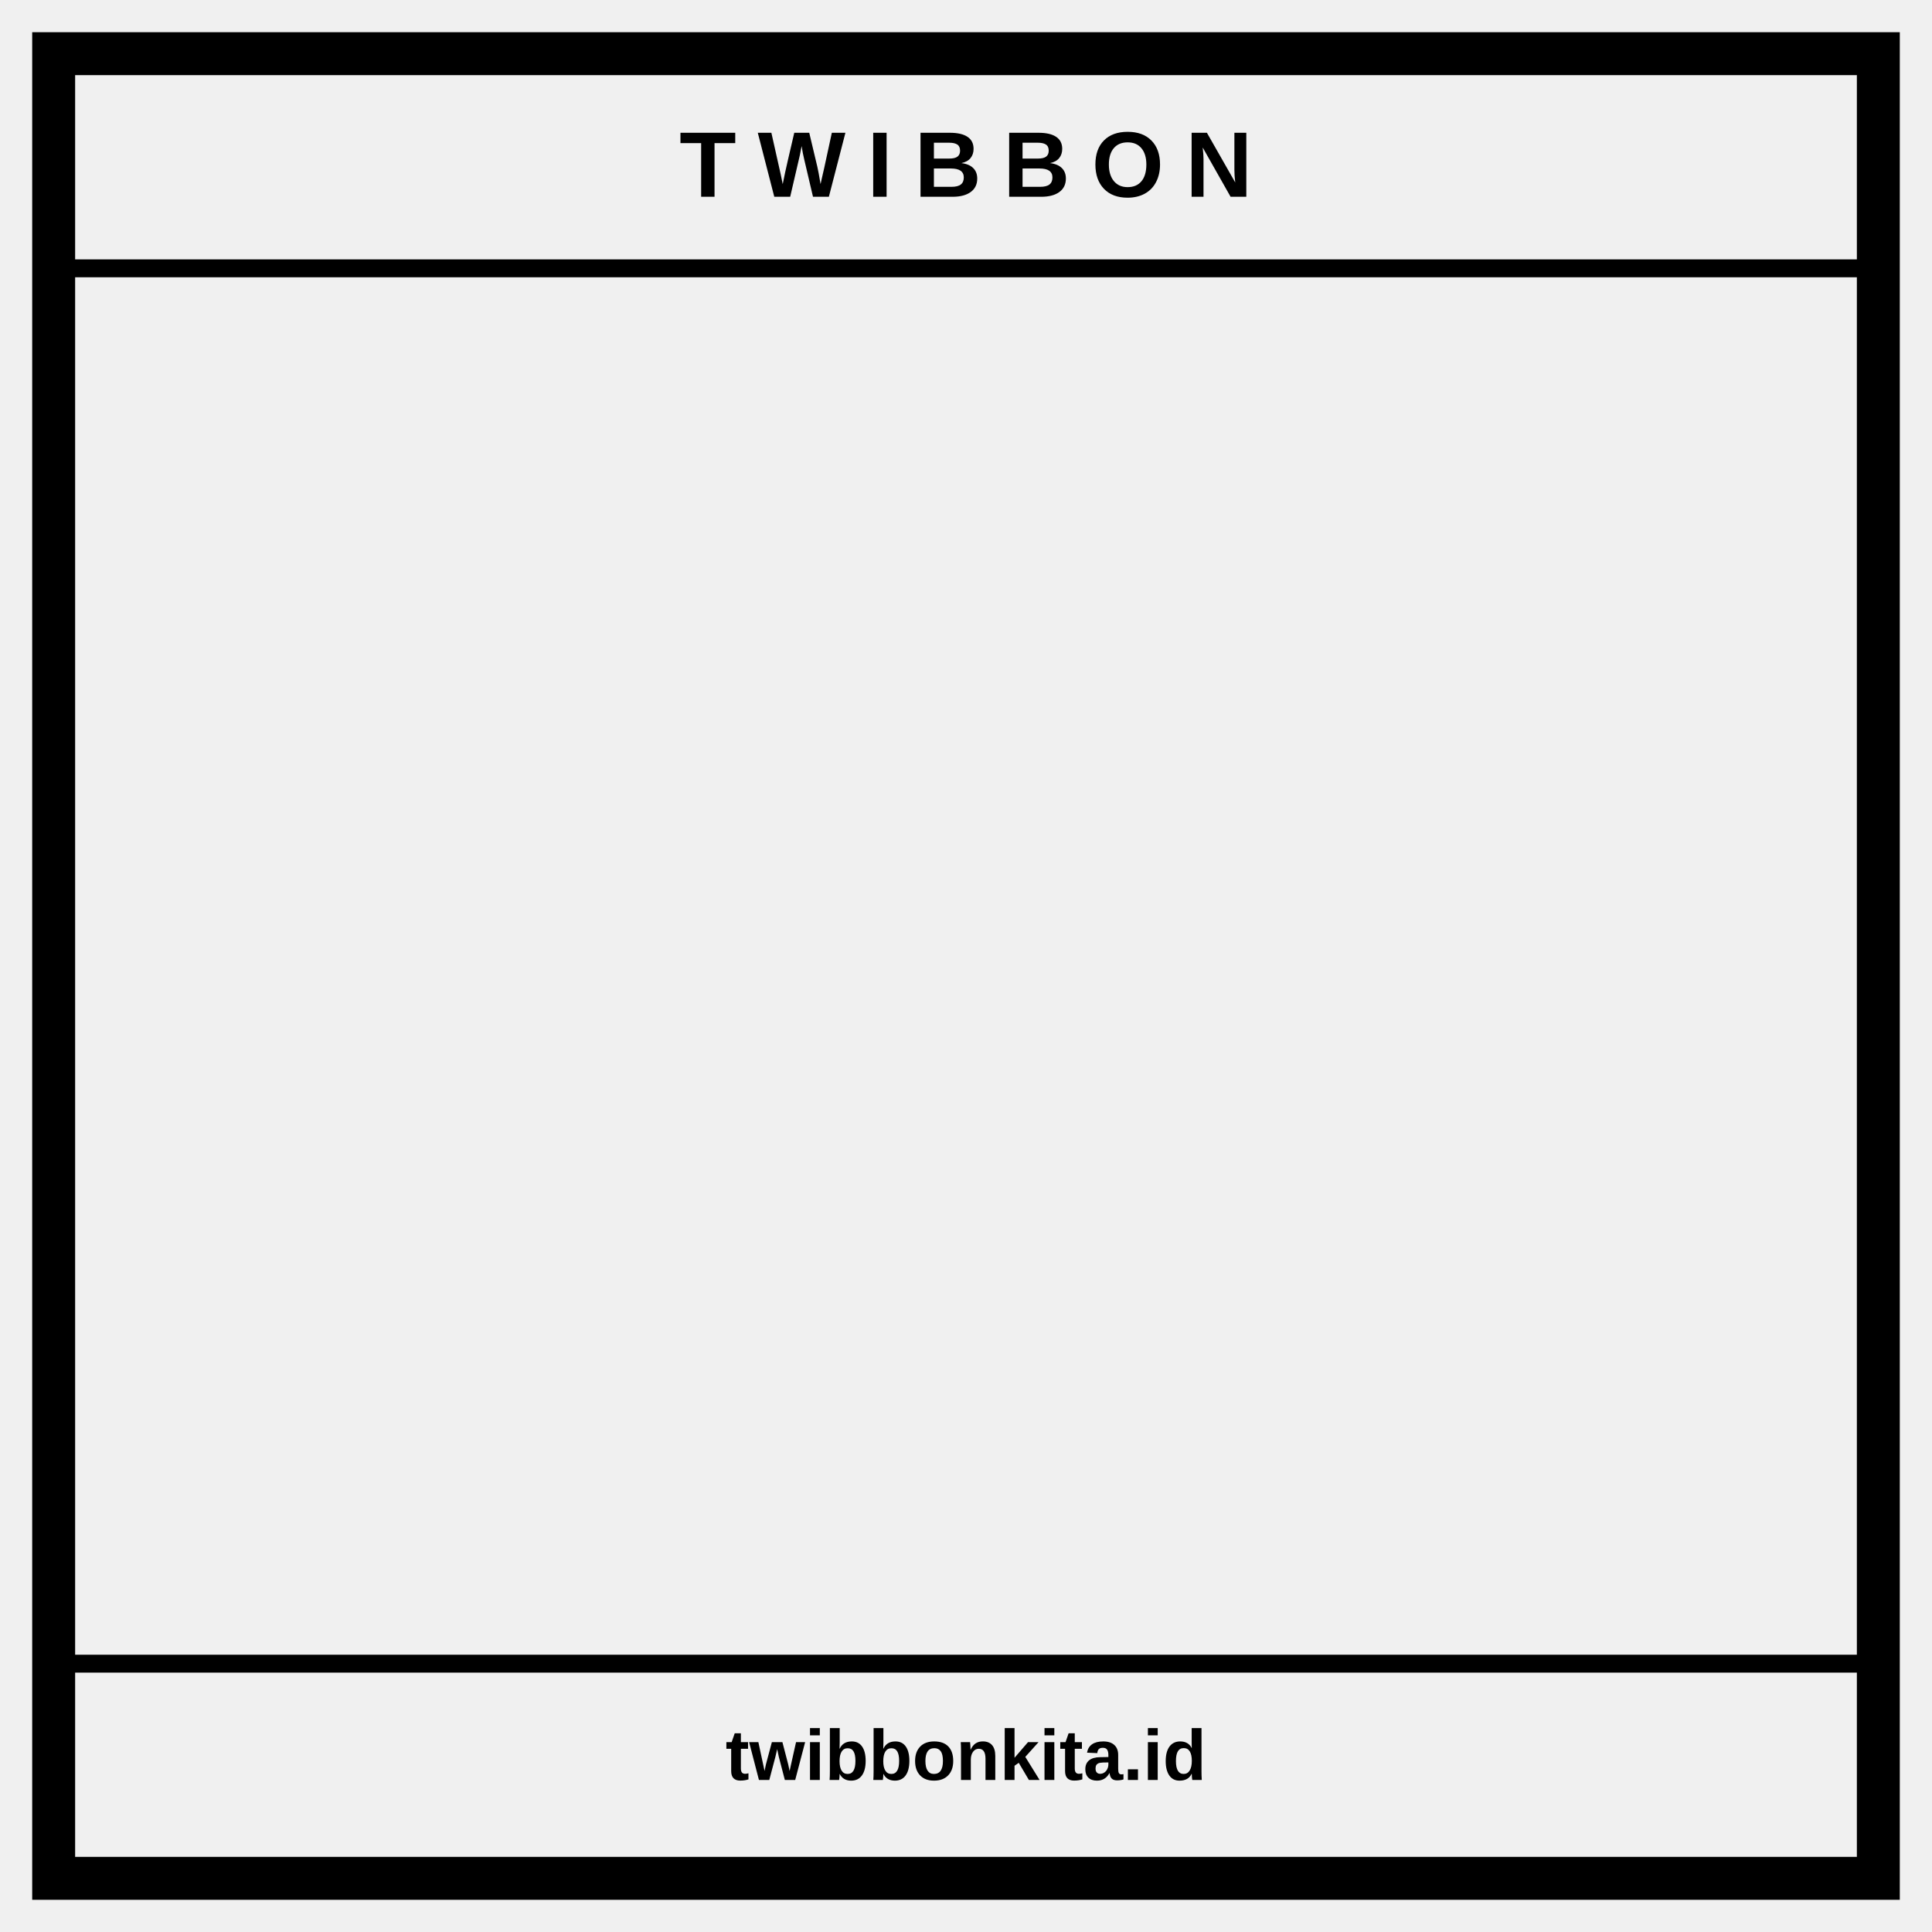
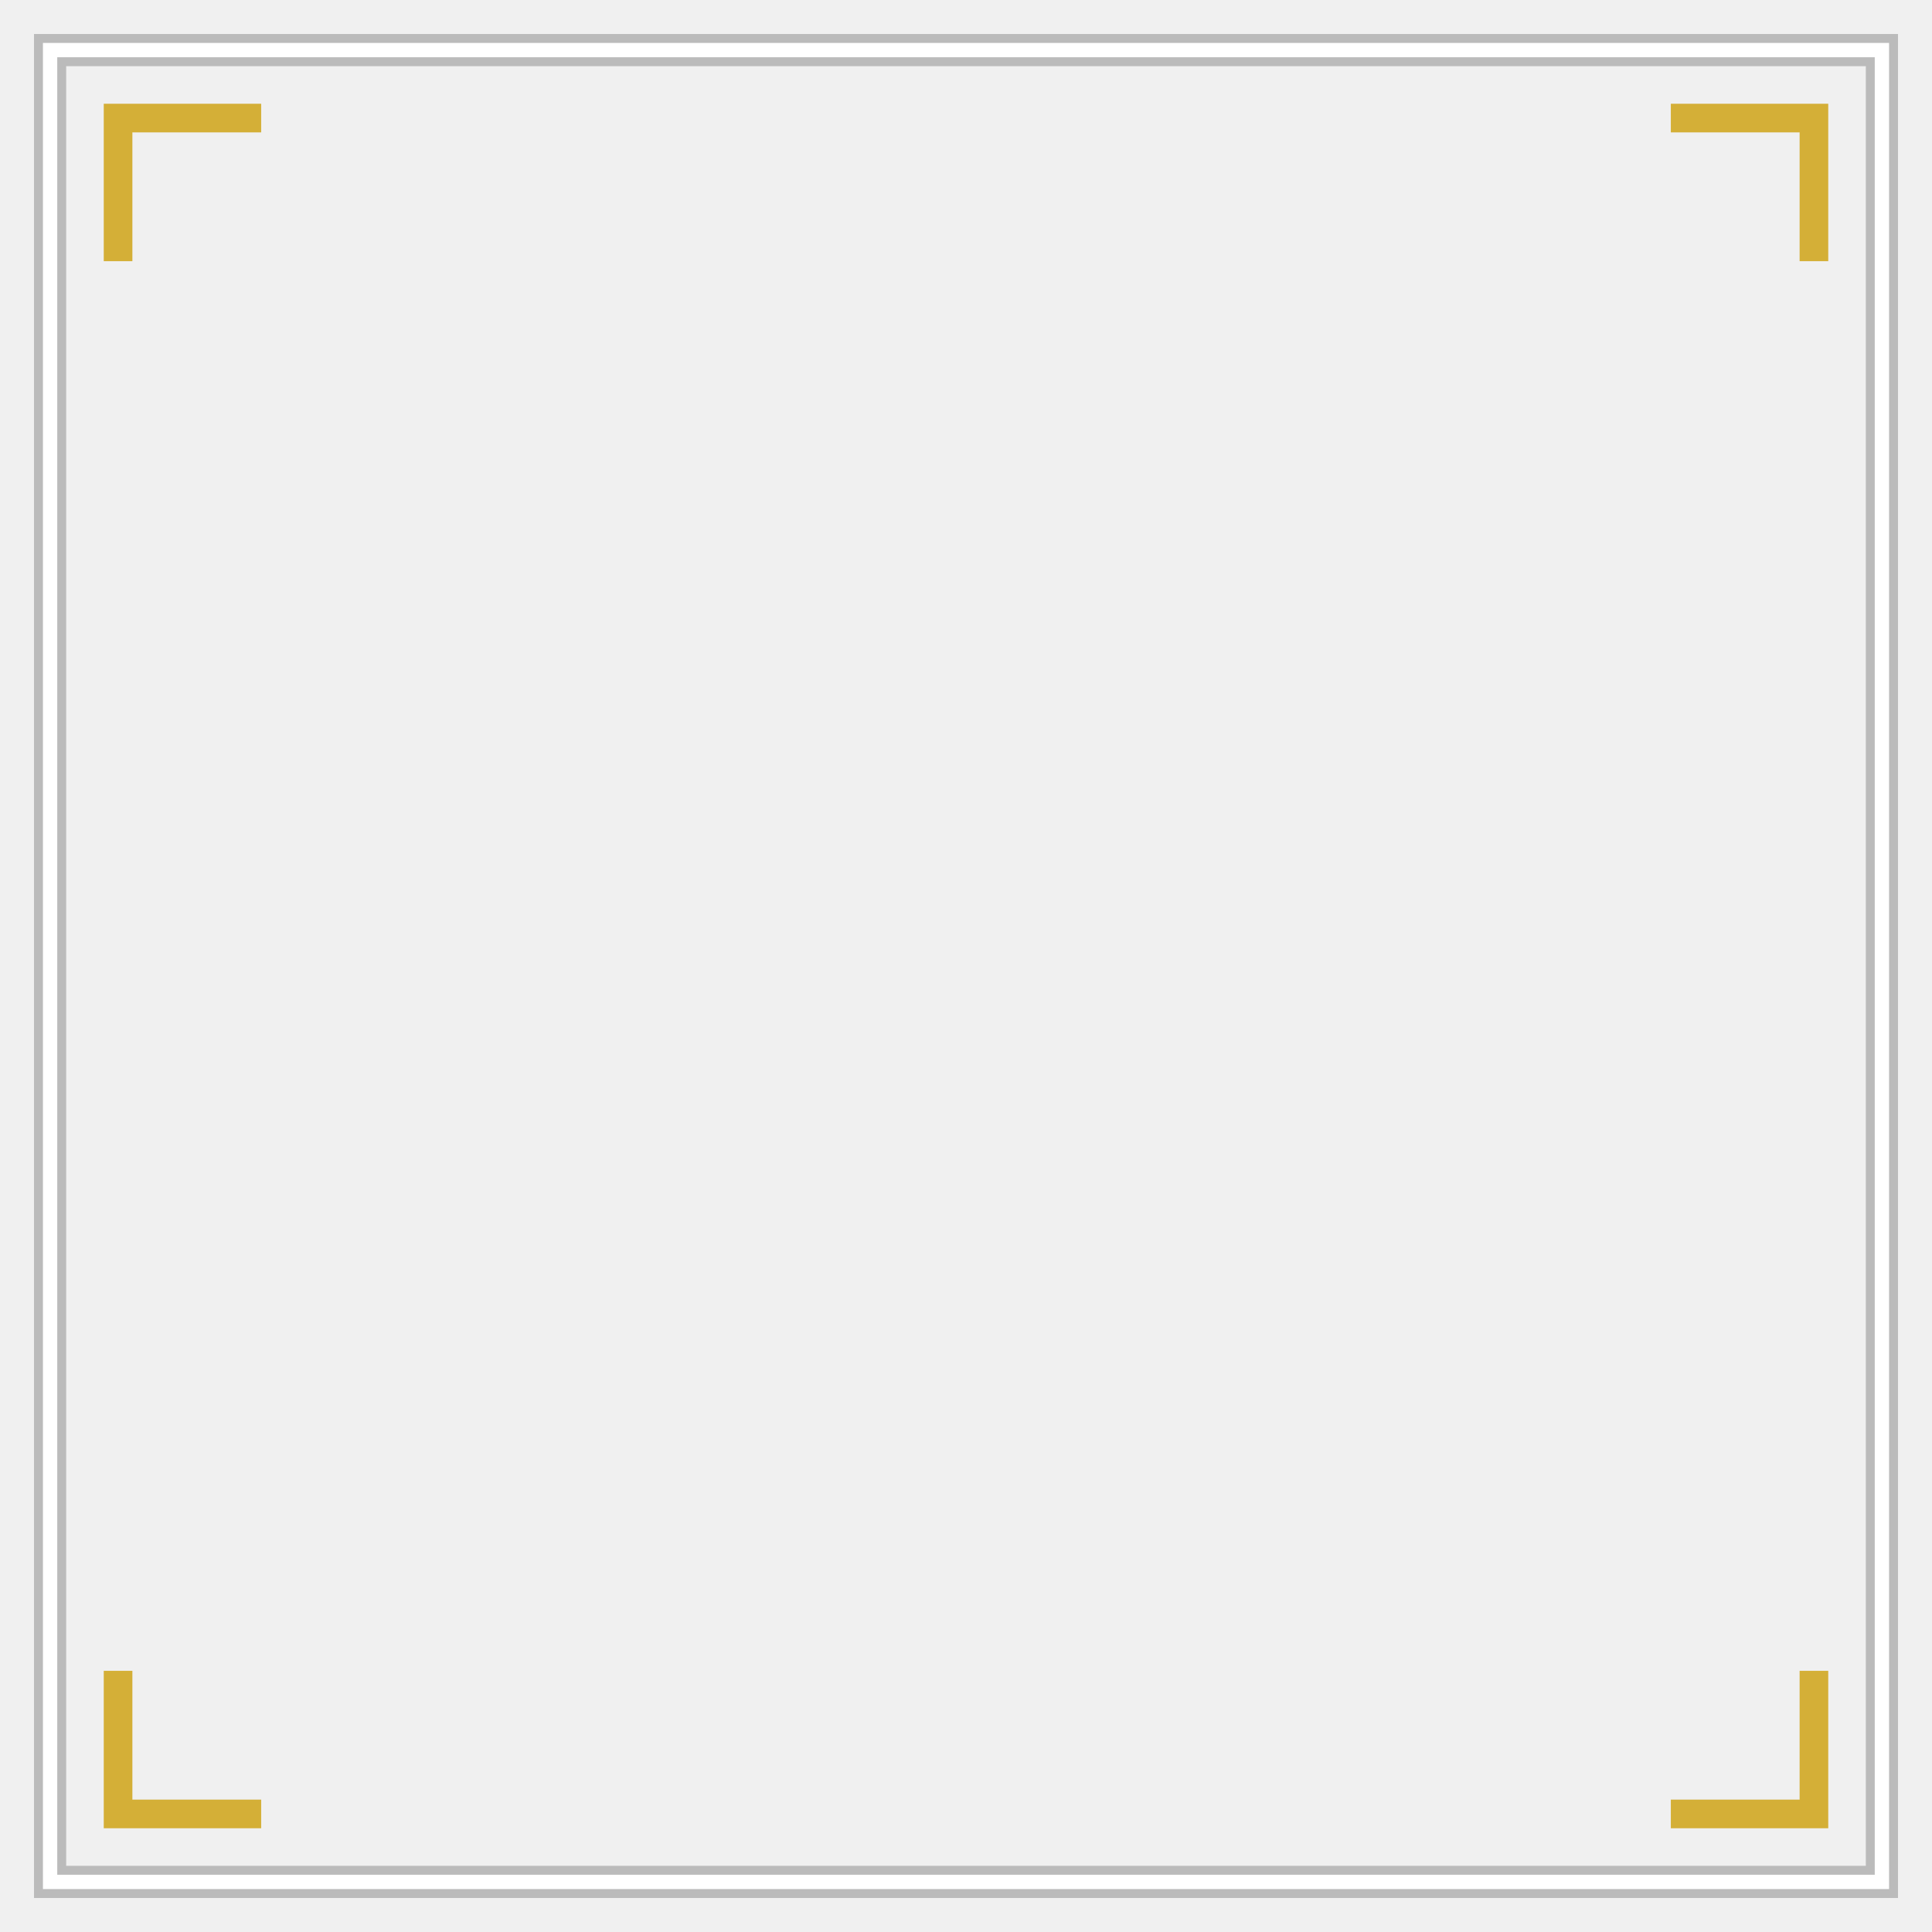
<svg xmlns="http://www.w3.org/2000/svg" width="1080" height="1080" viewBox="0 0 1080 1080">
-   <rect x="30" y="30" width="1020" height="1020" fill="none" stroke="#000" stroke-width="24" />
-   <line x1="30" y1="150" x2="1050" y2="150" stroke="#000" stroke-width="10" />
-   <text x="540" y="110" text-anchor="middle" font-family="Arial, sans-serif" font-size="52" font-weight="800" letter-spacing="12" fill="#000">TWIBBON</text>
-   <line x1="30" y1="930" x2="1050" y2="930" stroke="#000" stroke-width="10" />
-   <text x="540" y="995" text-anchor="middle" font-family="Arial, sans-serif" font-size="40" font-weight="700" fill="#000">twibbonkita.id</text>
+   <rect x="28" y="28" width="1024" height="1024" fill="none" stroke="#000000" stroke-width="18" opacity="0.22" />
+   <rect x="28" y="28" width="1024" height="1024" fill="none" stroke="#FFFFFF" stroke-width="8" />
+   <g fill="none" stroke="#D4AF37" stroke-width="16">
+     <path d="M66,146 L66,66 L146,66" />
+     <path d="M934,66 L1014,66 L1014,146" />
+     <path d="M66,934 L66,1014 L146,1014" />
+     <path d="M934,1014 L1014,1014 L1014,934" />
+   </g>
</svg>
